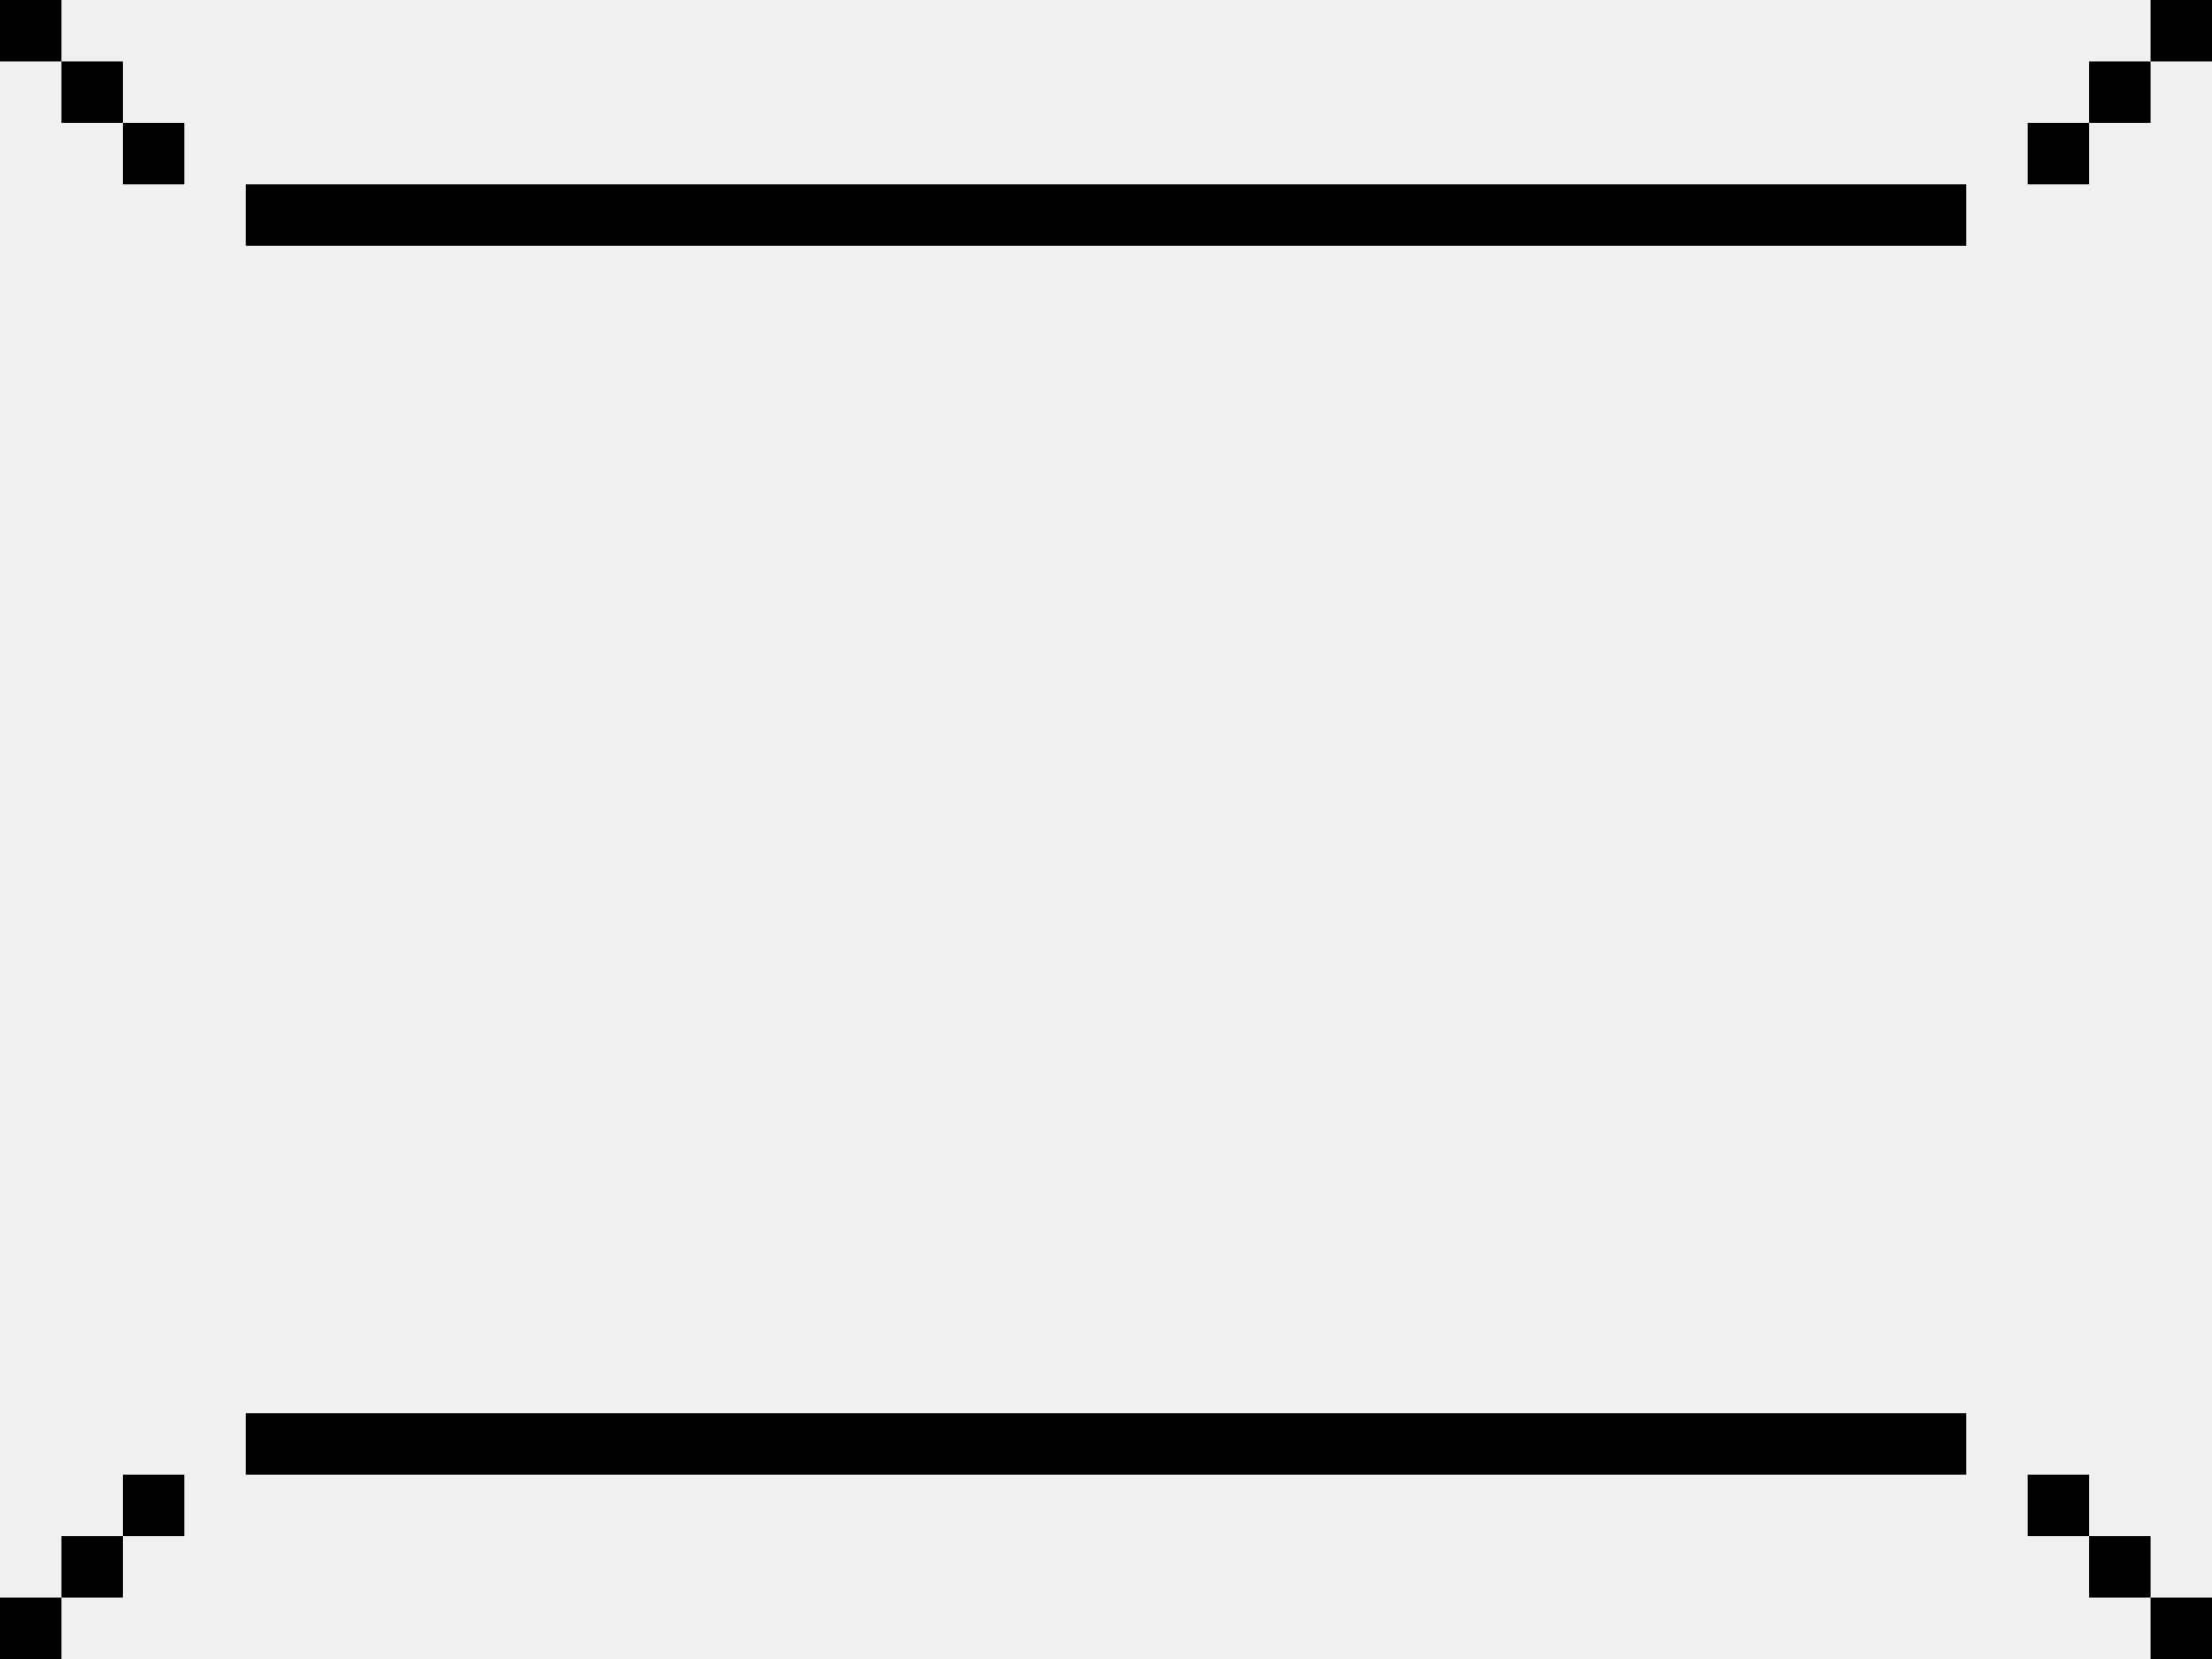
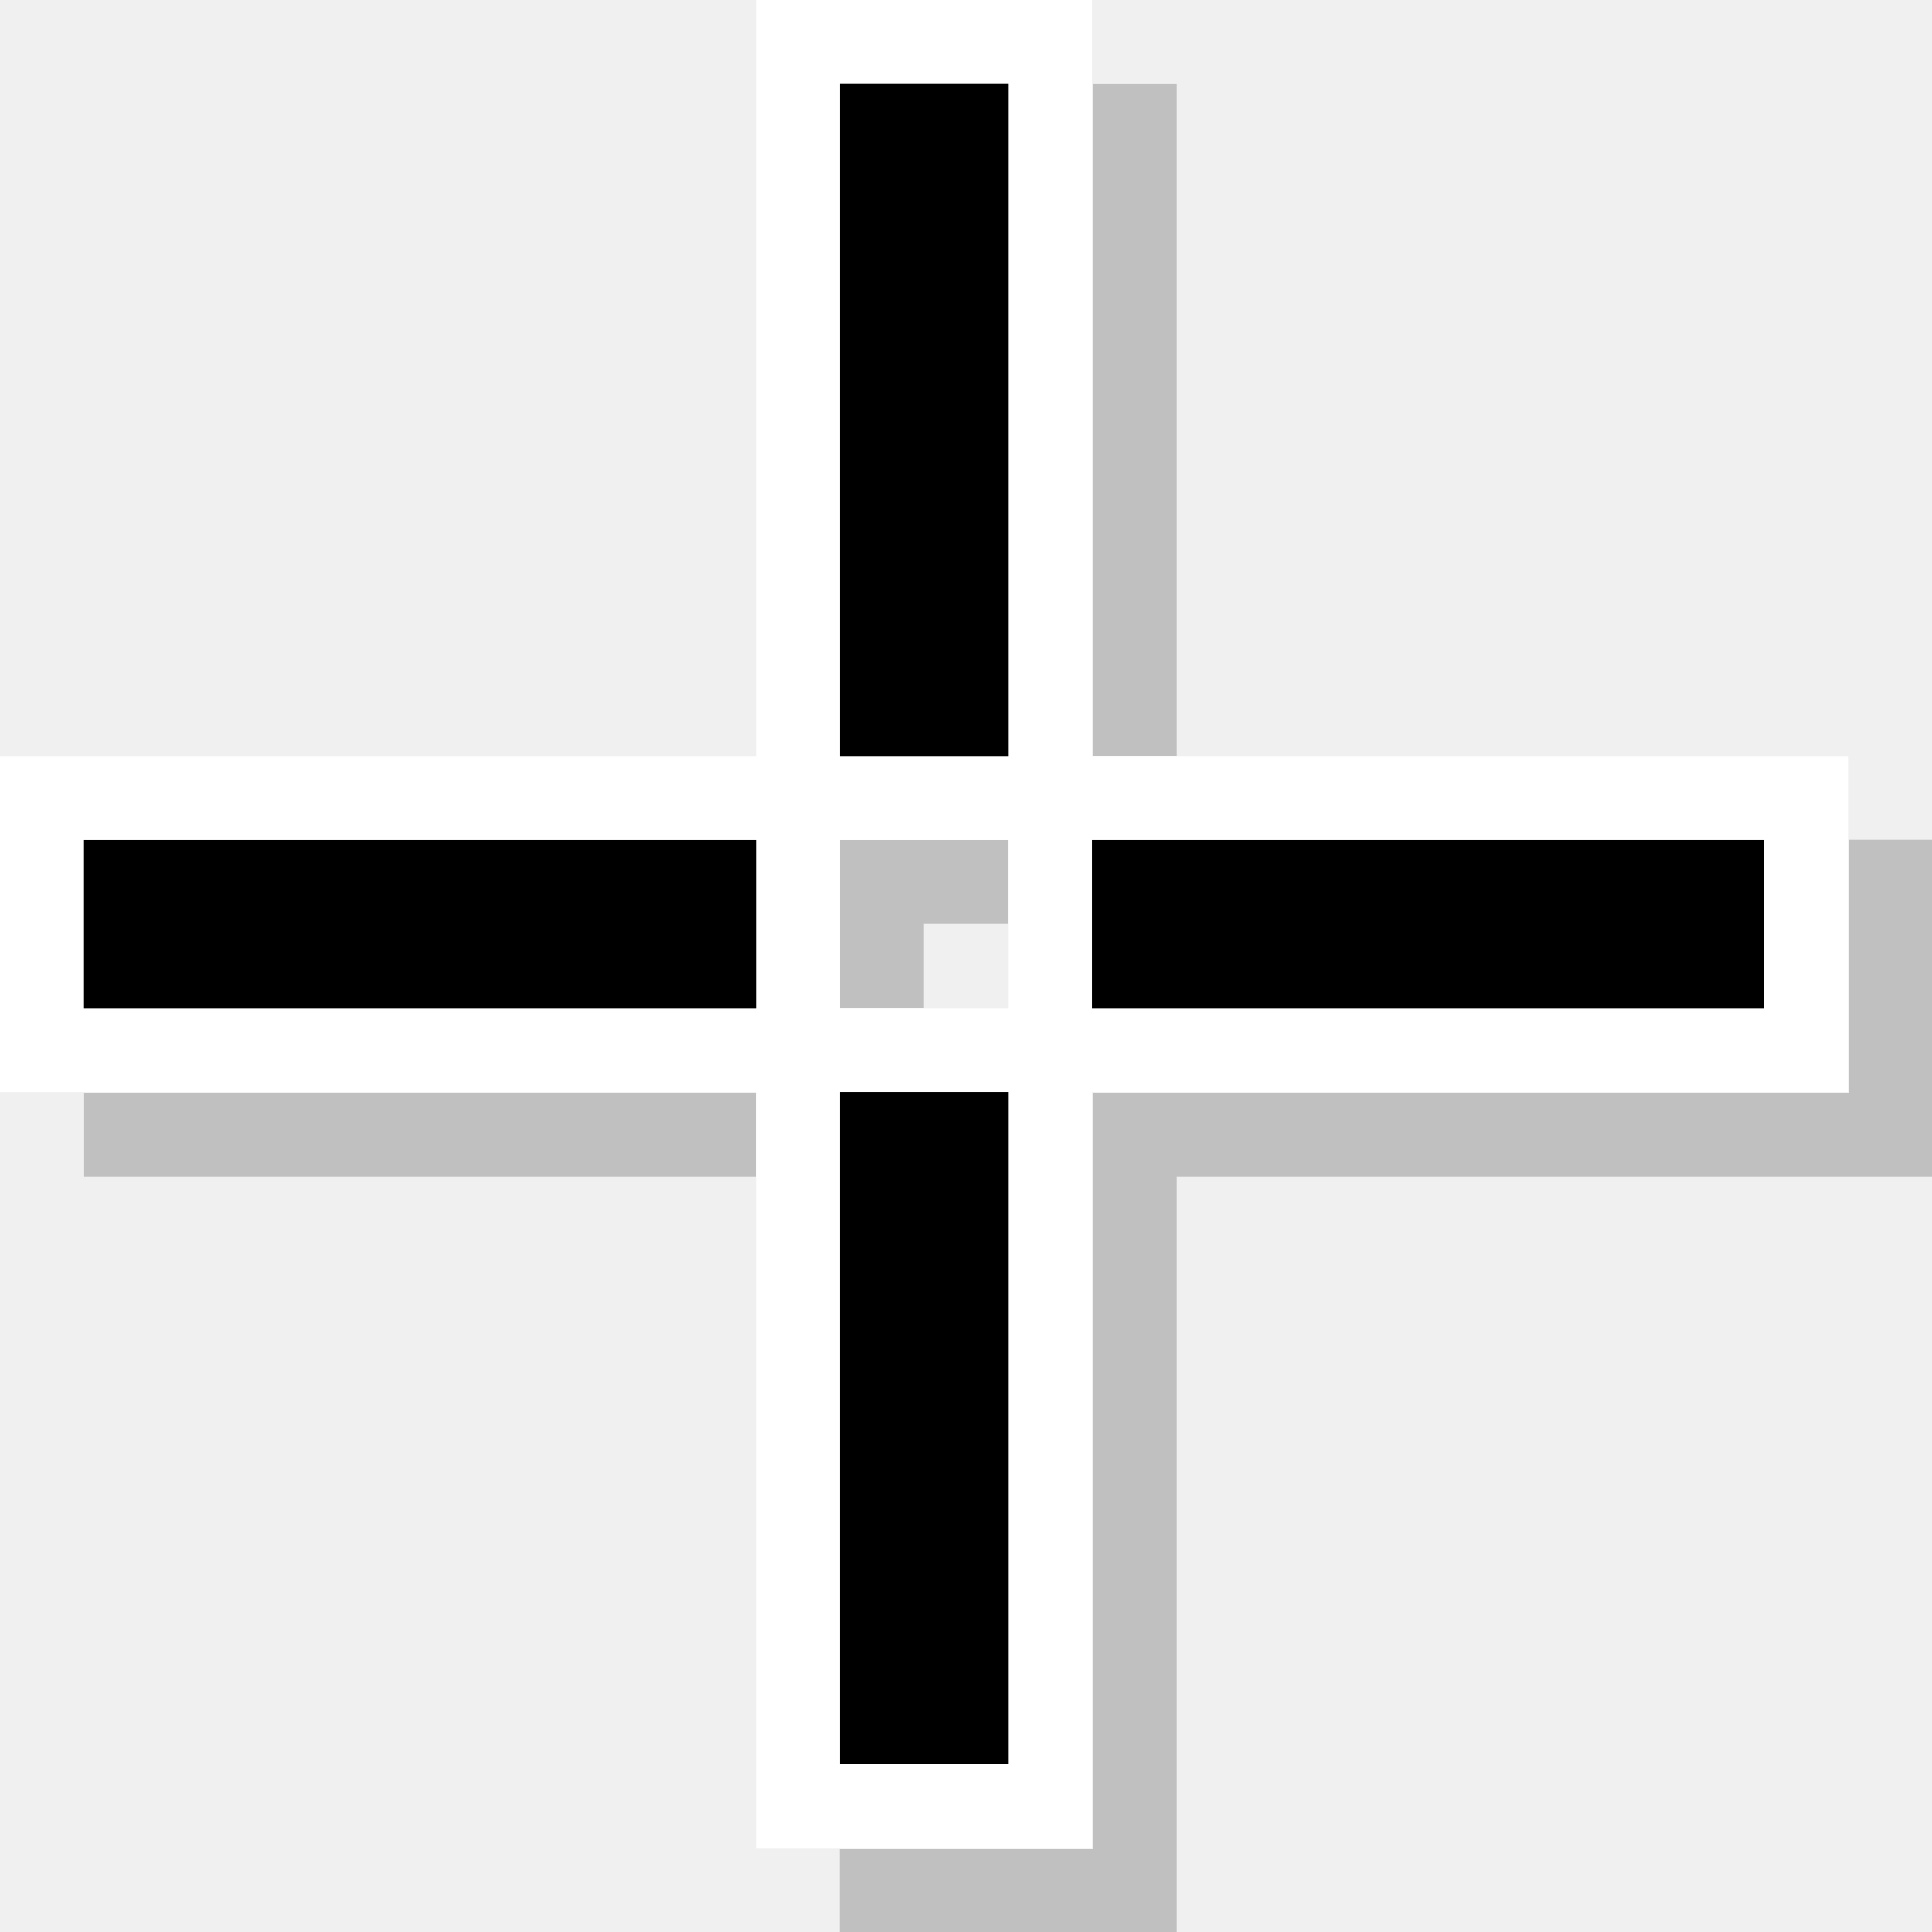
- <svg xmlns="http://www.w3.org/2000/svg" width="36" height="27" viewBox="0 0 36 27" fill="none">
-   <path d="M34 25H33V24H34V25Z" fill="black" />
-   <path d="M3 25H2V24H3V25Z" fill="black" />
-   <path d="M2 26H1V25H2V26Z" fill="black" />
-   <path d="M1 27H0V26H1V27Z" fill="black" />
-   <path d="M3 3H2V2H3V3Z" fill="black" />
-   <path d="M2 2H1V1H2V2Z" fill="black" />
-   <path d="M1 1H0V0H1V1Z" fill="black" />
-   <path d="M34 3H33V2H34V3Z" fill="black" />
-   <path d="M35 2H34V1H35V2Z" fill="black" />
-   <path d="M36 1H35V0H36V1Z" fill="black" />
-   <path d="M35 26H34V25H35V26Z" fill="black" />
-   <path d="M36 27H35V26H36V27Z" fill="black" />
-   <path d="M4 24H32V23H4V24Z" fill="black" />
-   <path d="M4 3H32V4H4V3Z" fill="black" />
+ <svg xmlns="http://www.w3.org/2000/svg" width="23" height="23" viewBox="0 0 23 23" fill="none">
+   <g filter="url(#filter0_d_192_1064)">
+     <path d="M9 0H13V10H9V0Z" fill="white" />
+     <path d="M9 12H13V22H9V12Z" fill="white" />
+     <path d="M22 9V13H12V9H22Z" fill="white" />
+     <path d="M10 9V13H0V9H10Z" fill="white" />
+     <path d="M10 13H12V21H10V13Z" fill="black" />
+     <path d="M10 1H12V9H10V1Z" fill="black" />
+     <path d="M21 10V12H13V10H21Z" fill="black" />
+     <path d="M9 10V12H1V10H9Z" fill="black" />
+   </g>
+   <defs>
+     <filter id="filter0_d_192_1064" x="0" y="0" width="23" height="23" filterUnits="userSpaceOnUse" color-interpolation-filters="sRGB">
+       <feFlood flood-opacity="0" result="BackgroundImageFix" />
+       <feColorMatrix in="SourceAlpha" type="matrix" values="0 0 0 0 0 0 0 0 0 0 0 0 0 0 0 0 0 0 127 0" result="hardAlpha" />
+       <feOffset dx="1" dy="1" />
+       <feComposite in2="hardAlpha" operator="out" />
+       <feColorMatrix type="matrix" values="0 0 0 0 0 0 0 0 0 0 0 0 0 0 0 0 0 0 0.2 0" />
+       <feBlend mode="normal" in2="BackgroundImageFix" result="effect1_dropShadow_192_1064" />
+       <feBlend mode="normal" in="SourceGraphic" in2="effect1_dropShadow_192_1064" result="shape" />
+     </filter>
+   </defs>
</svg>
